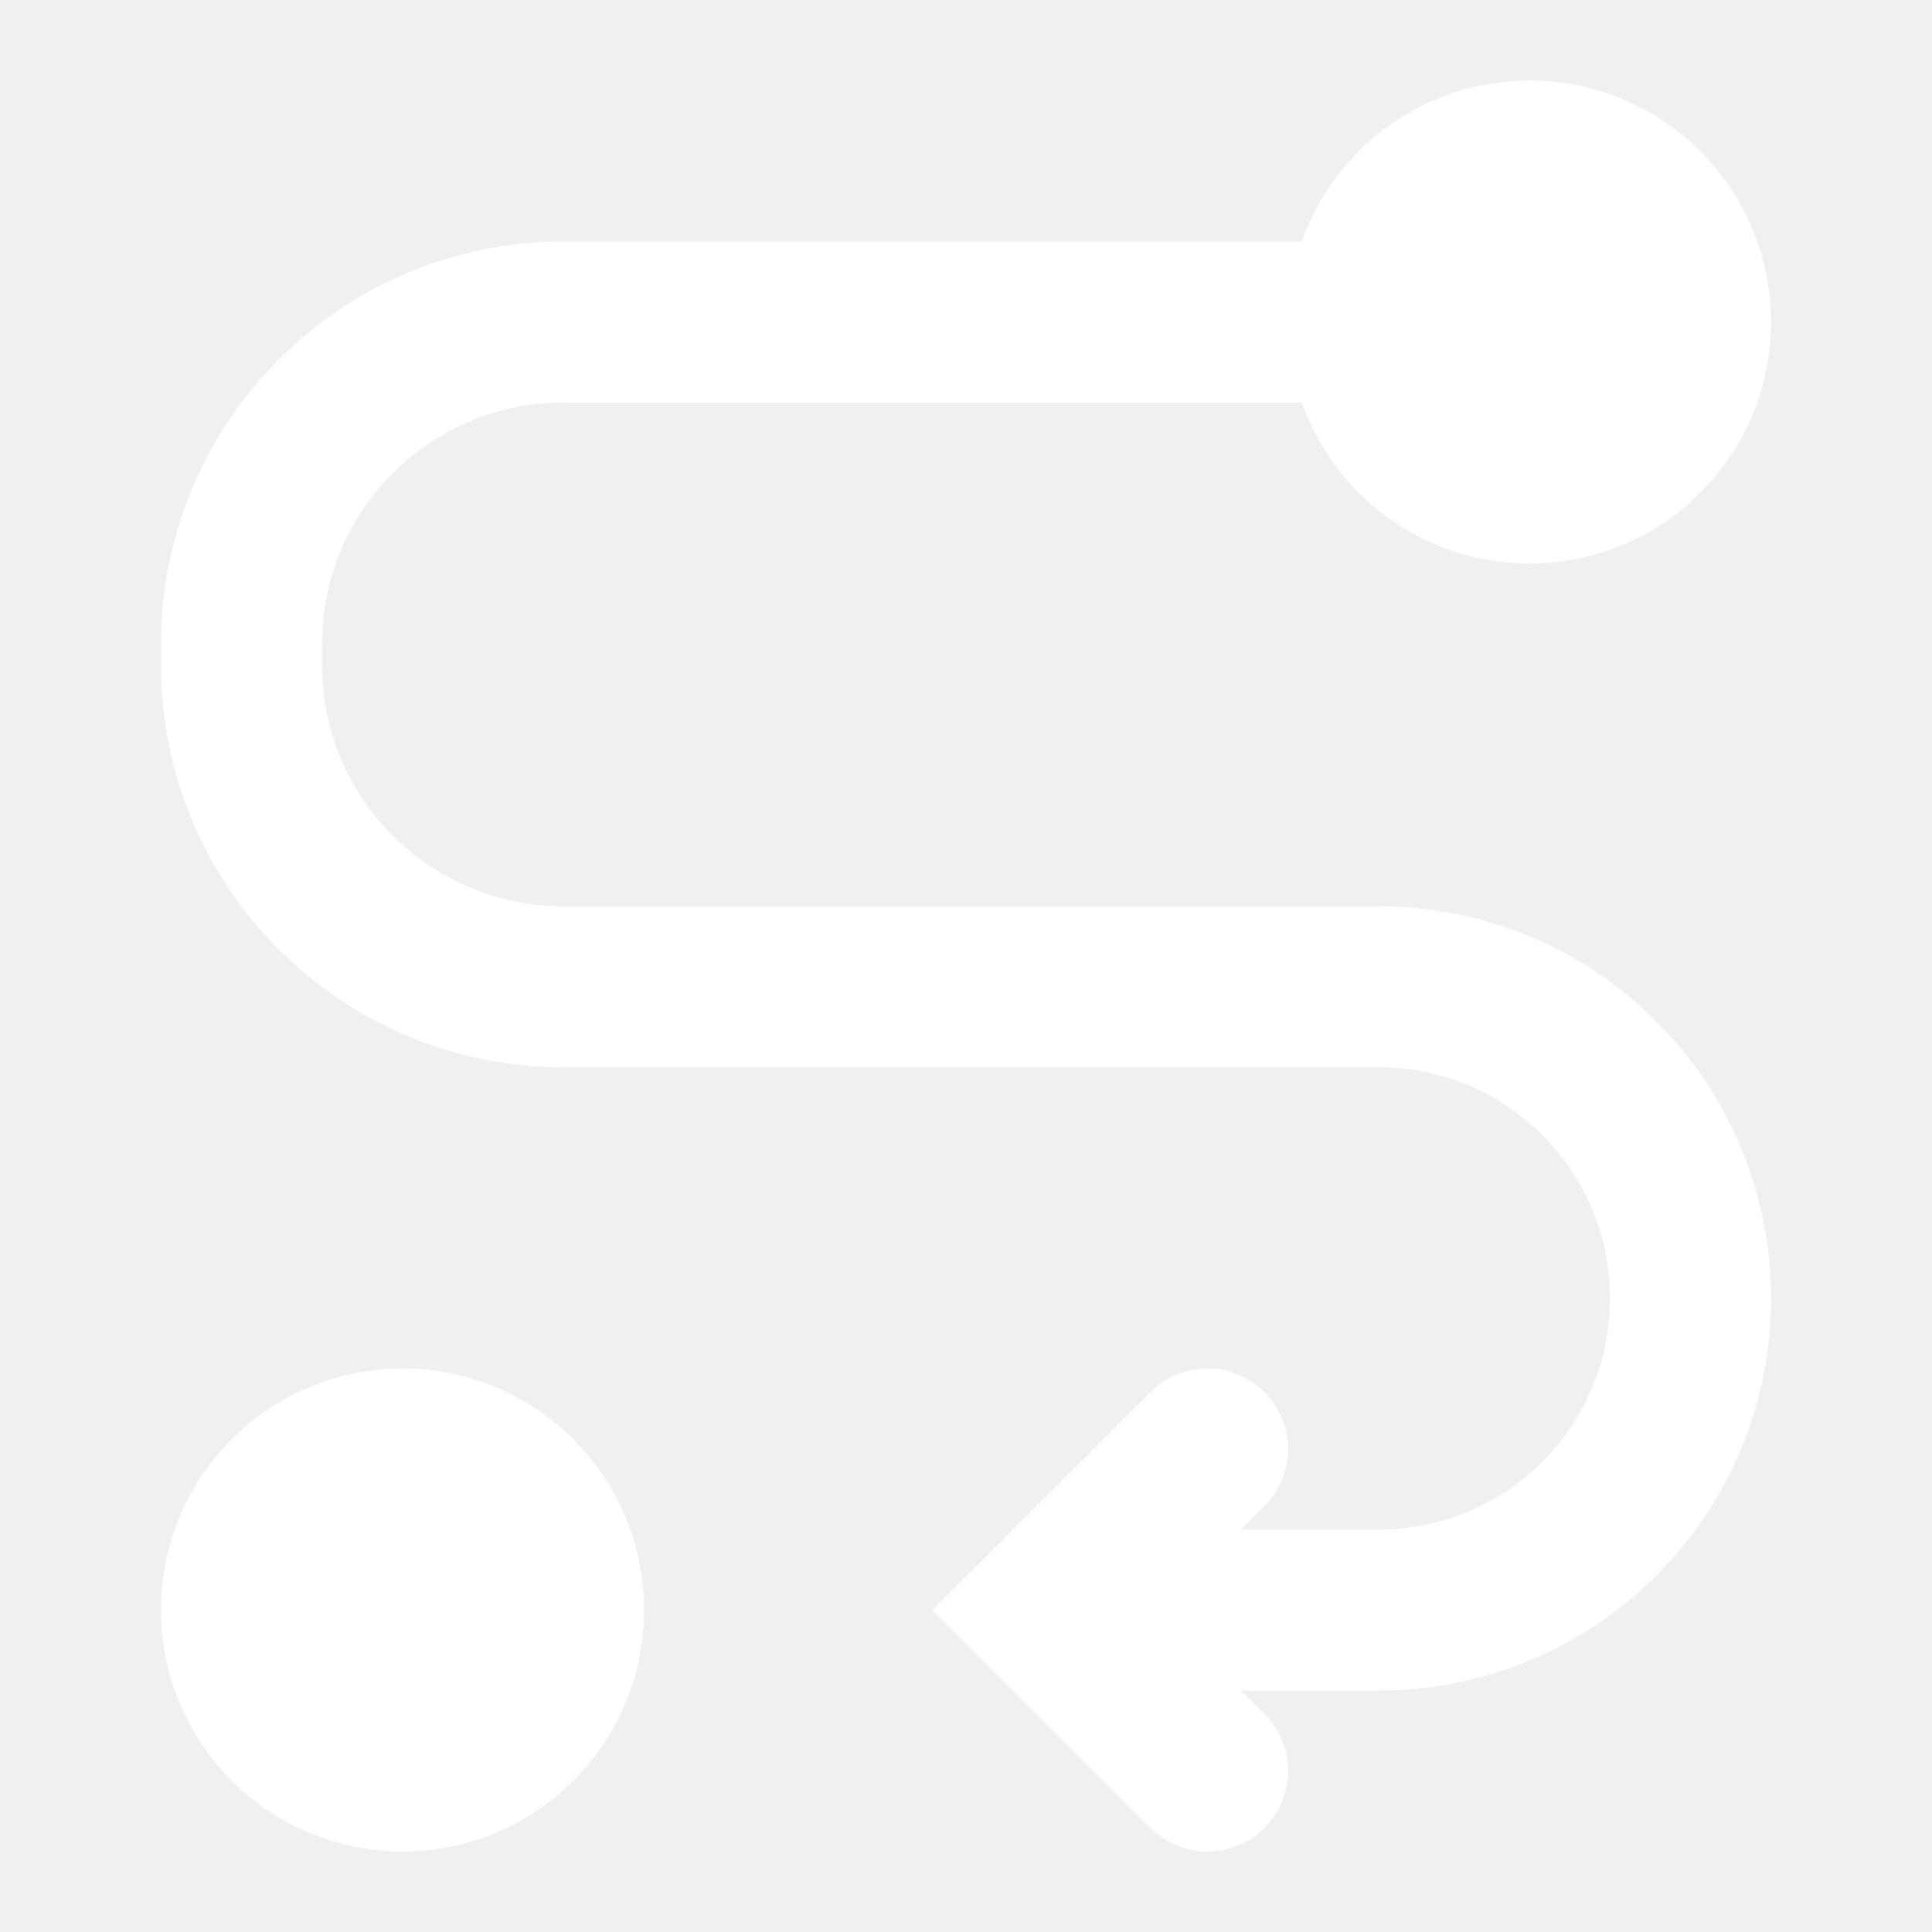
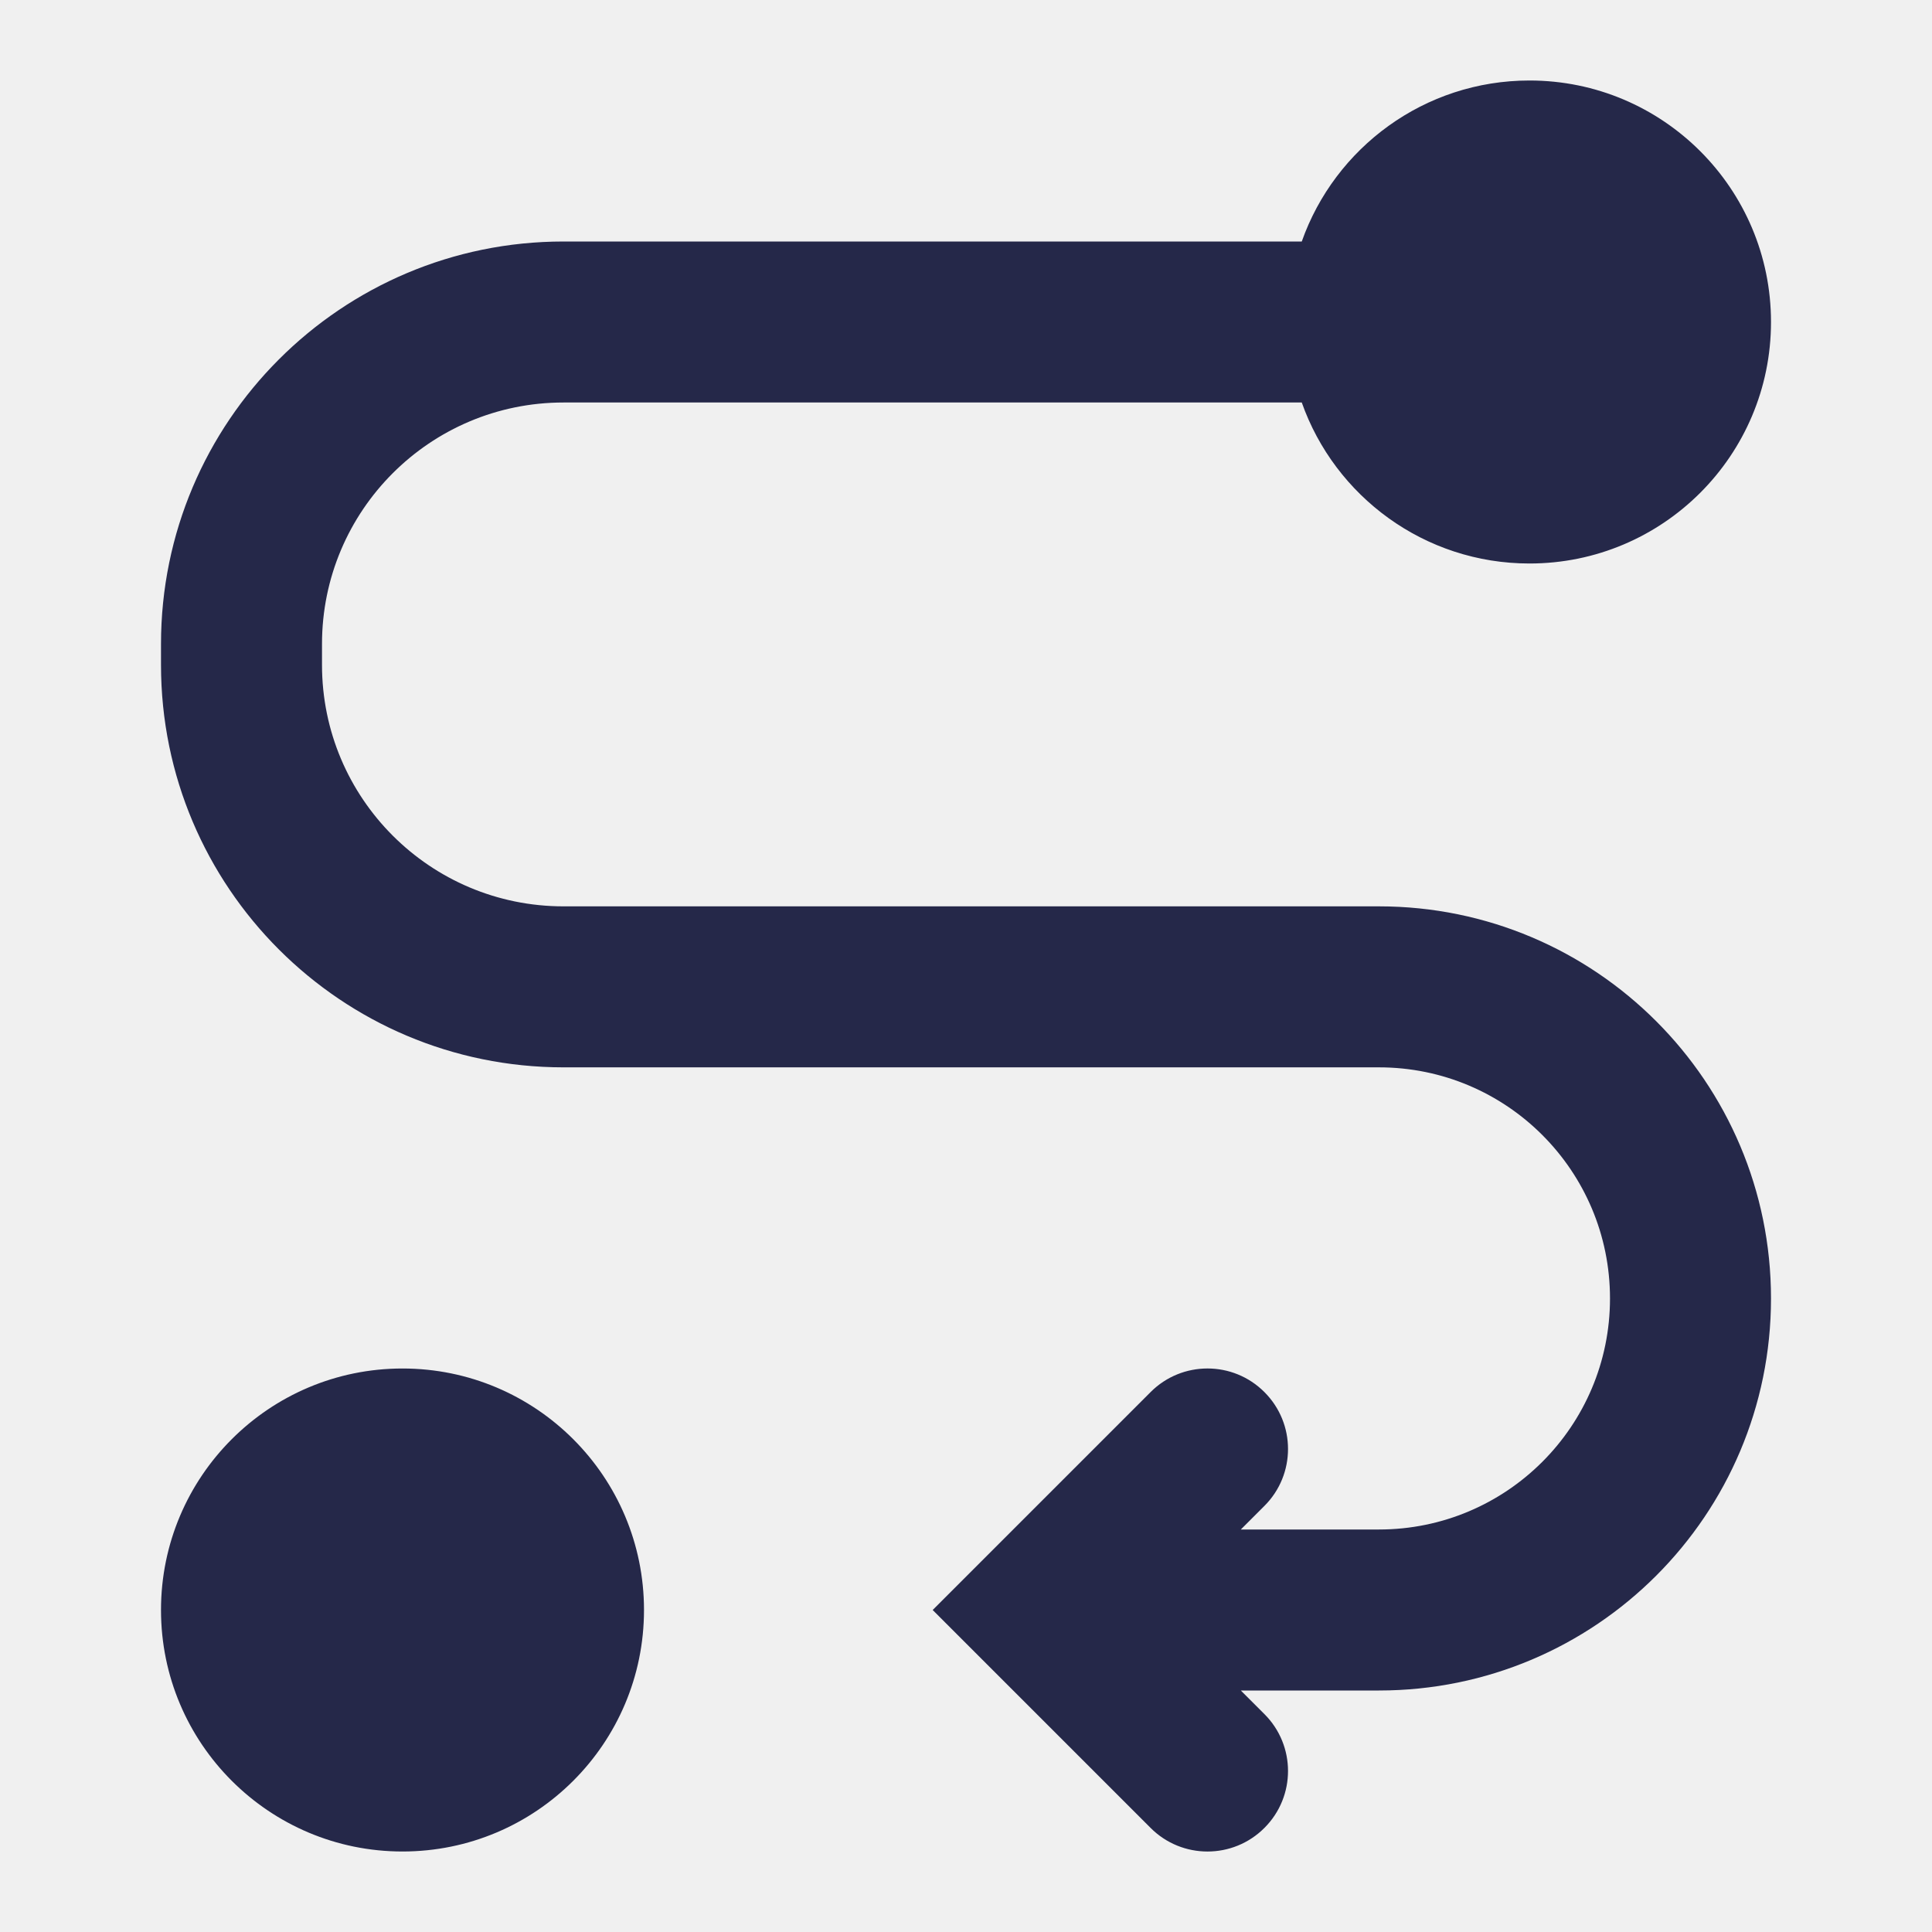
<svg xmlns="http://www.w3.org/2000/svg" width="24" height="24" viewBox="0 0 24 24" fill="none">
-   <path fill-rule="evenodd" clip-rule="evenodd" d="M22 4C22 5.657 20.657 7 19 7C17.694 7 16.582 6.165 16.171 5H7C5.343 5 4 6.343 4 8V8.259C4 9.916 5.343 11.259 7 11.259H17.13C19.82 11.259 22 13.44 22 16.13C22 18.82 19.82 21 17.13 21H15.414L15.707 21.293C16.098 21.683 16.098 22.317 15.707 22.707C15.317 23.098 14.683 23.098 14.293 22.707L11.586 20L14.293 17.293C14.683 16.902 15.317 16.902 15.707 17.293C16.098 17.683 16.098 18.317 15.707 18.707L15.414 19H17.13C18.715 19 20 17.715 20 16.13C20 14.544 18.715 13.259 17.13 13.259H7C4.239 13.259 2 11.021 2 8.259V8C2 5.239 4.239 3 7 3H16.171C16.582 1.835 17.694 1 19 1C20.657 1 22 2.343 22 4ZM5 23C6.657 23 8 21.657 8 20C8 18.343 6.657 17 5 17C3.343 17 2 18.343 2 20C2 21.657 3.343 23 5 23Z" fill="white" />
+   <path fill-rule="evenodd" clip-rule="evenodd" d="M22 4C22 5.657 20.657 7 19 7C17.694 7 16.582 6.165 16.171 5H7C5.343 5 4 6.343 4 8V8.259C4 9.916 5.343 11.259 7 11.259H17.13C19.82 11.259 22 13.44 22 16.13C22 18.82 19.82 21 17.13 21H15.414L15.707 21.293C16.098 21.683 16.098 22.317 15.707 22.707C15.317 23.098 14.683 23.098 14.293 22.707L11.586 20L14.293 17.293C14.683 16.902 15.317 16.902 15.707 17.293C16.098 17.683 16.098 18.317 15.707 18.707L15.414 19H17.13C18.715 19 20 17.715 20 16.13C20 14.544 18.715 13.259 17.13 13.259H7C4.239 13.259 2 11.021 2 8.259V8C2 5.239 4.239 3 7 3H16.171C16.582 1.835 17.694 1 19 1C20.657 1 22 2.343 22 4ZM5 23C6.657 23 8 21.657 8 20C8 18.343 6.657 17 5 17C3.343 17 2 18.343 2 20C2 21.657 3.343 23 5 23Z" fill="#252849" />
</svg>
